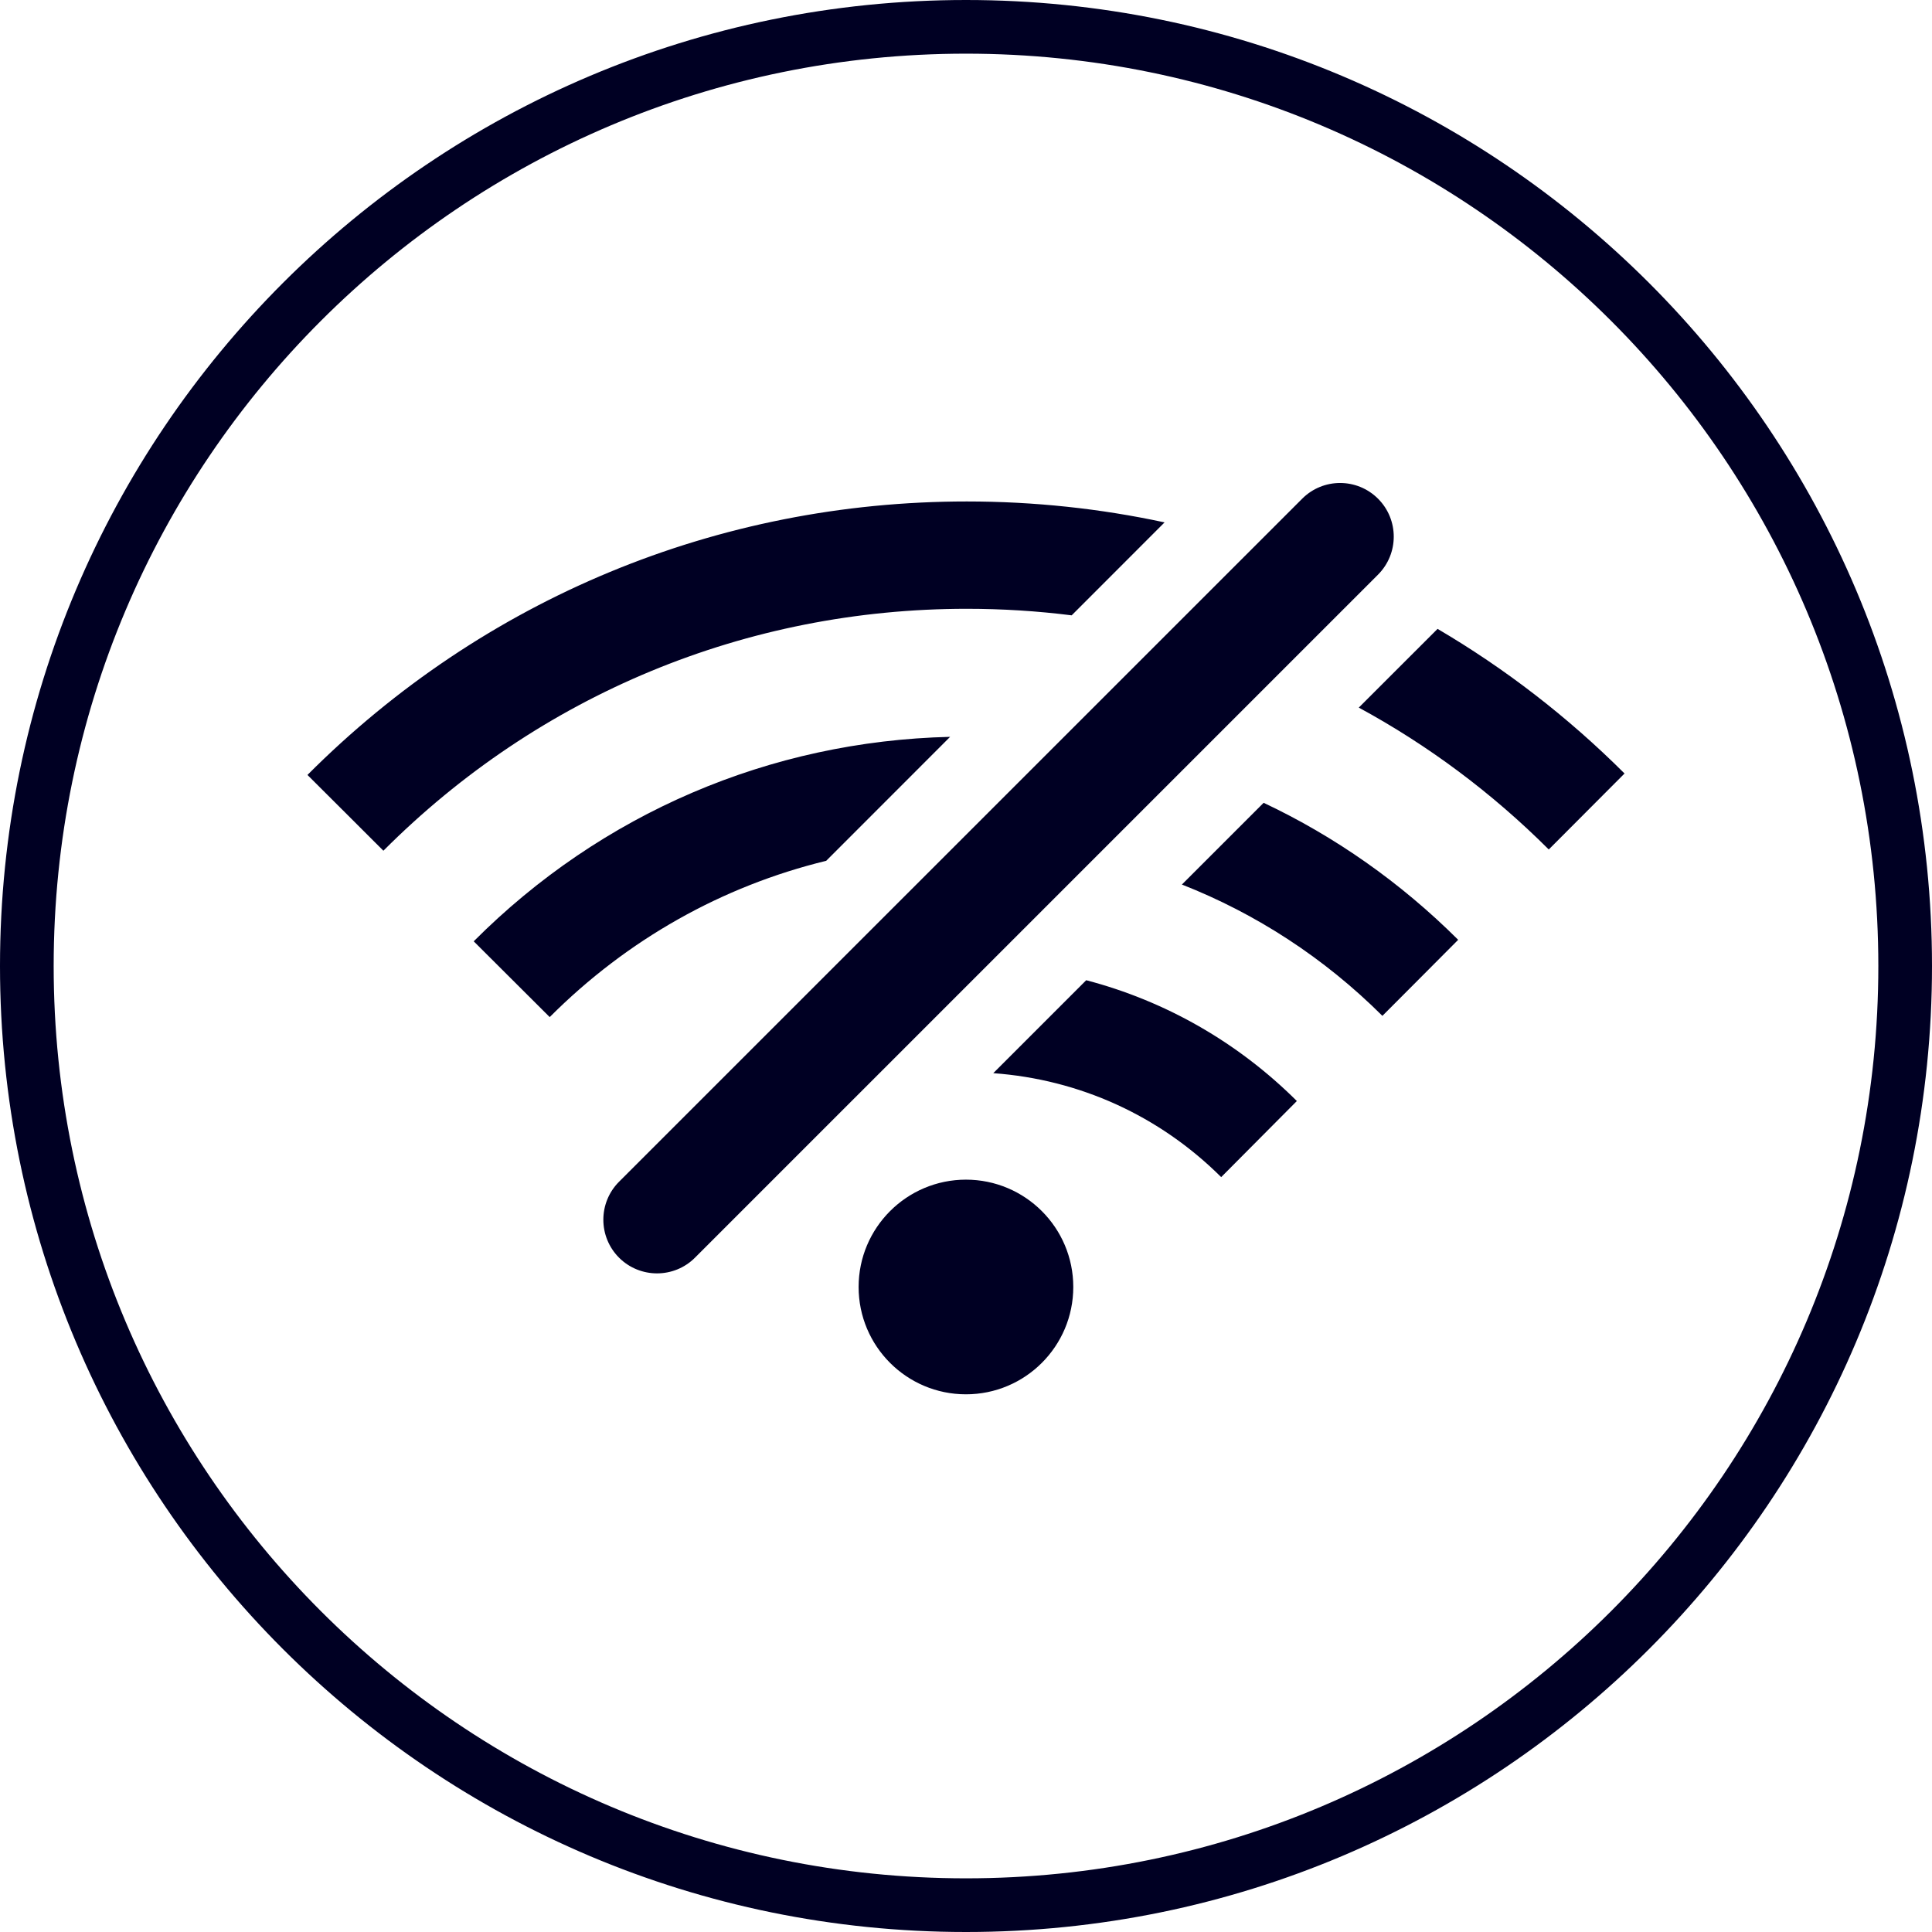
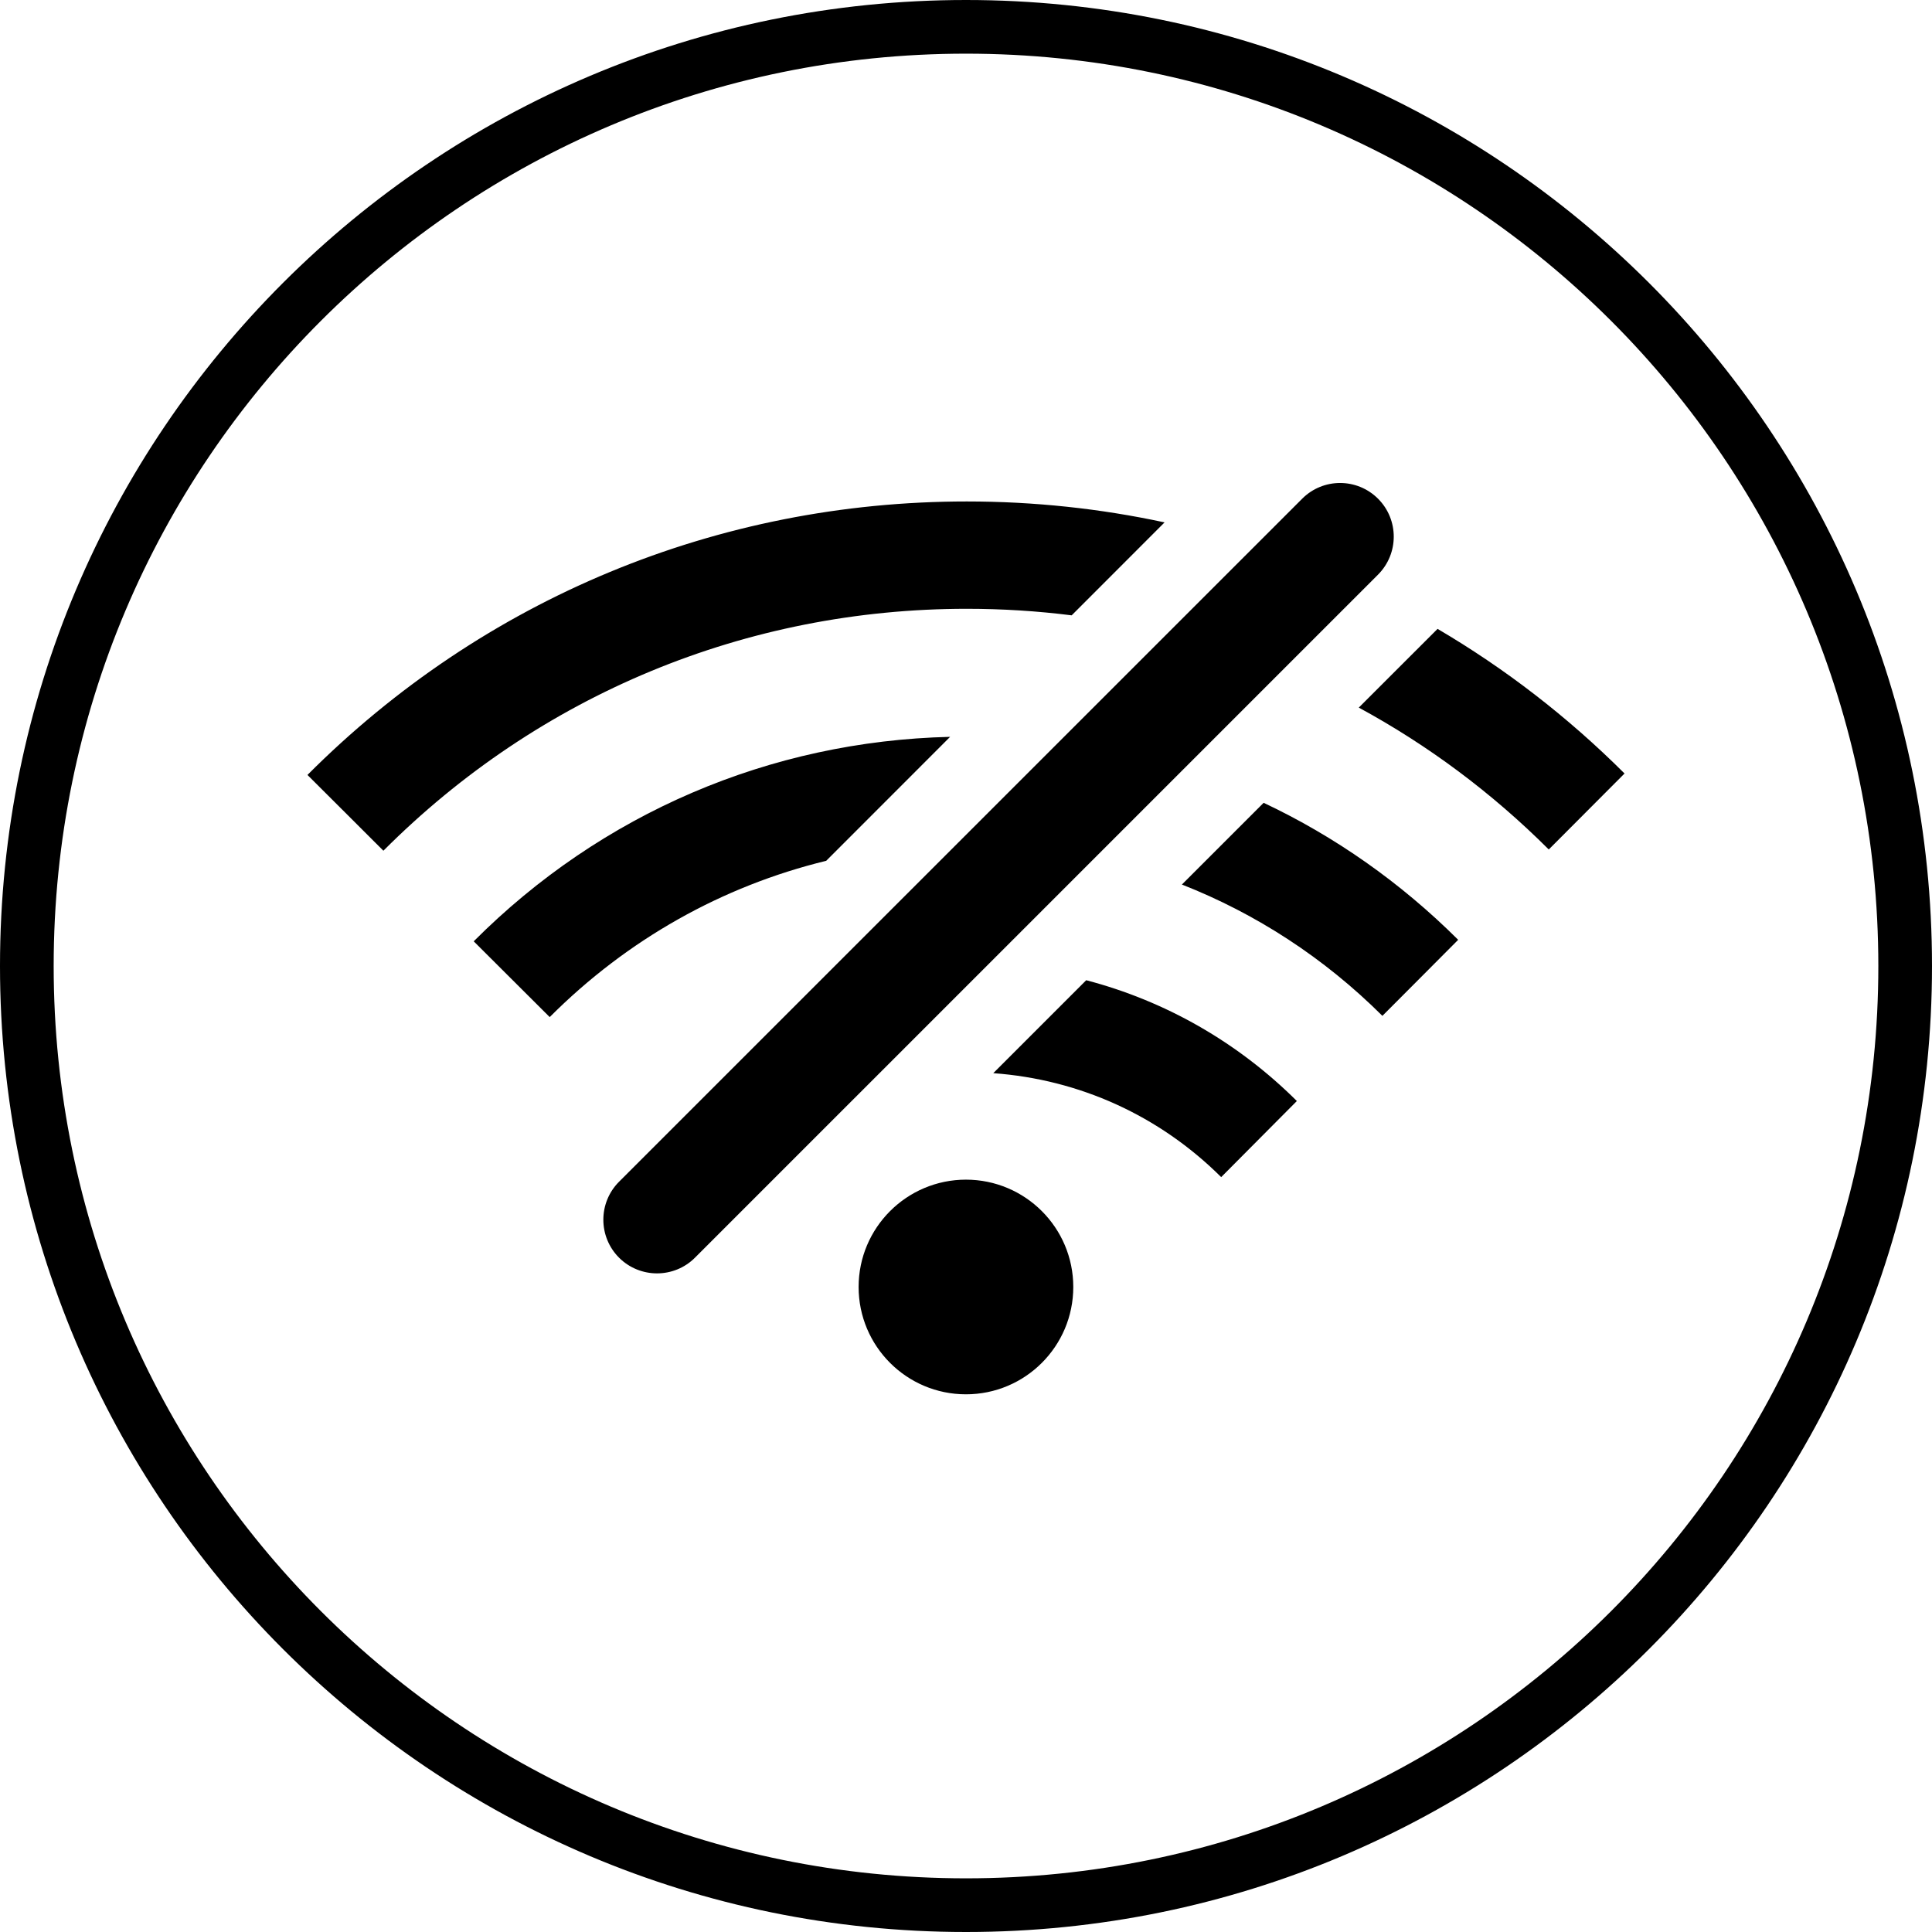
<svg xmlns="http://www.w3.org/2000/svg" width="36" height="36" viewBox="0 0 36 36" fill="none">
-   <path d="M18 0C27.941 0 36 8.059 36 18C36 27.941 27.941 36 18 36C8.059 36 0 27.941 0 18C0 8.059 8.059 0 18 0ZM18 1C8.611 1 1 8.611 1 18C1 27.389 8.611 35 18 35C27.389 35 35 27.389 35 18C35 8.611 27.389 1 18 1ZM17.999 21.981C19.104 21.982 19.999 22.877 19.999 23.981C19.999 25.086 19.103 25.981 17.999 25.981C16.895 25.981 15.999 25.086 15.999 23.981C15.999 22.877 16.895 21.982 17.999 21.981ZM24.264 9.293C24.654 8.902 25.287 8.902 25.678 9.293C26.068 9.683 26.068 10.316 25.678 10.707L12.95 23.435C12.56 23.825 11.926 23.825 11.535 23.435C11.145 23.044 11.145 22.411 11.535 22.02L24.264 9.293ZM20.24 18.265C21.71 18.65 23.061 19.417 24.165 20.516L22.755 21.934C21.604 20.788 20.112 20.113 18.508 19.997L20.24 18.265ZM15.395 16.04C13.46 16.511 11.687 17.505 10.243 18.952L8.827 17.54C11.205 15.156 14.349 13.809 17.704 13.73L15.395 16.04ZM23.546 14.959C24.875 15.586 26.1 16.445 27.171 17.512L26.465 18.221L25.759 18.929C24.675 17.849 23.405 17.025 22.023 16.482L23.546 14.959ZM18.015 9.344C19.268 9.344 20.502 9.476 21.7 9.734L19.969 11.466C19.326 11.385 18.673 11.344 18.015 11.344C13.904 11.344 10.047 12.943 7.144 15.852L6.437 15.146L5.729 14.44C9.007 11.154 13.373 9.344 18.015 9.344ZM26.787 11.718C28.043 12.456 29.214 13.358 30.271 14.413L28.859 15.829C27.796 14.768 26.604 13.882 25.319 13.185L26.787 11.718Z" fill="#000023" />
+   <path d="M18 0C27.941 0 36 8.059 36 18C36 27.941 27.941 36 18 36C8.059 36 0 27.941 0 18C0 8.059 8.059 0 18 0ZM18 1C8.611 1 1 8.611 1 18C1 27.389 8.611 35 18 35C27.389 35 35 27.389 35 18C35 8.611 27.389 1 18 1ZM17.999 21.981C19.104 21.982 19.999 22.877 19.999 23.981C19.999 25.086 19.103 25.981 17.999 25.981C16.895 25.981 15.999 25.086 15.999 23.981C15.999 22.877 16.895 21.982 17.999 21.981ZM24.264 9.293C24.654 8.902 25.287 8.902 25.678 9.293C26.068 9.683 26.068 10.316 25.678 10.707L12.95 23.435C12.56 23.825 11.926 23.825 11.535 23.435C11.145 23.044 11.145 22.411 11.535 22.02L24.264 9.293ZM20.24 18.265C21.71 18.65 23.061 19.417 24.165 20.516L22.755 21.934C21.604 20.788 20.112 20.113 18.508 19.997L20.24 18.265ZM15.395 16.04C13.46 16.511 11.687 17.505 10.243 18.952L8.827 17.54C11.205 15.156 14.349 13.809 17.704 13.73L15.395 16.04ZM23.546 14.959C24.875 15.586 26.1 16.445 27.171 17.512L26.465 18.221L25.759 18.929C24.675 17.849 23.405 17.025 22.023 16.482L23.546 14.959ZM18.015 9.344C19.268 9.344 20.502 9.476 21.7 9.734L19.969 11.466C19.326 11.385 18.673 11.344 18.015 11.344C13.904 11.344 10.047 12.943 7.144 15.852L6.437 15.146L5.729 14.44C9.007 11.154 13.373 9.344 18.015 9.344ZM26.787 11.718C28.043 12.456 29.214 13.358 30.271 14.413L28.859 15.829C27.796 14.768 26.604 13.882 25.319 13.185L26.787 11.718Z" fill="currentColor" />
</svg>
